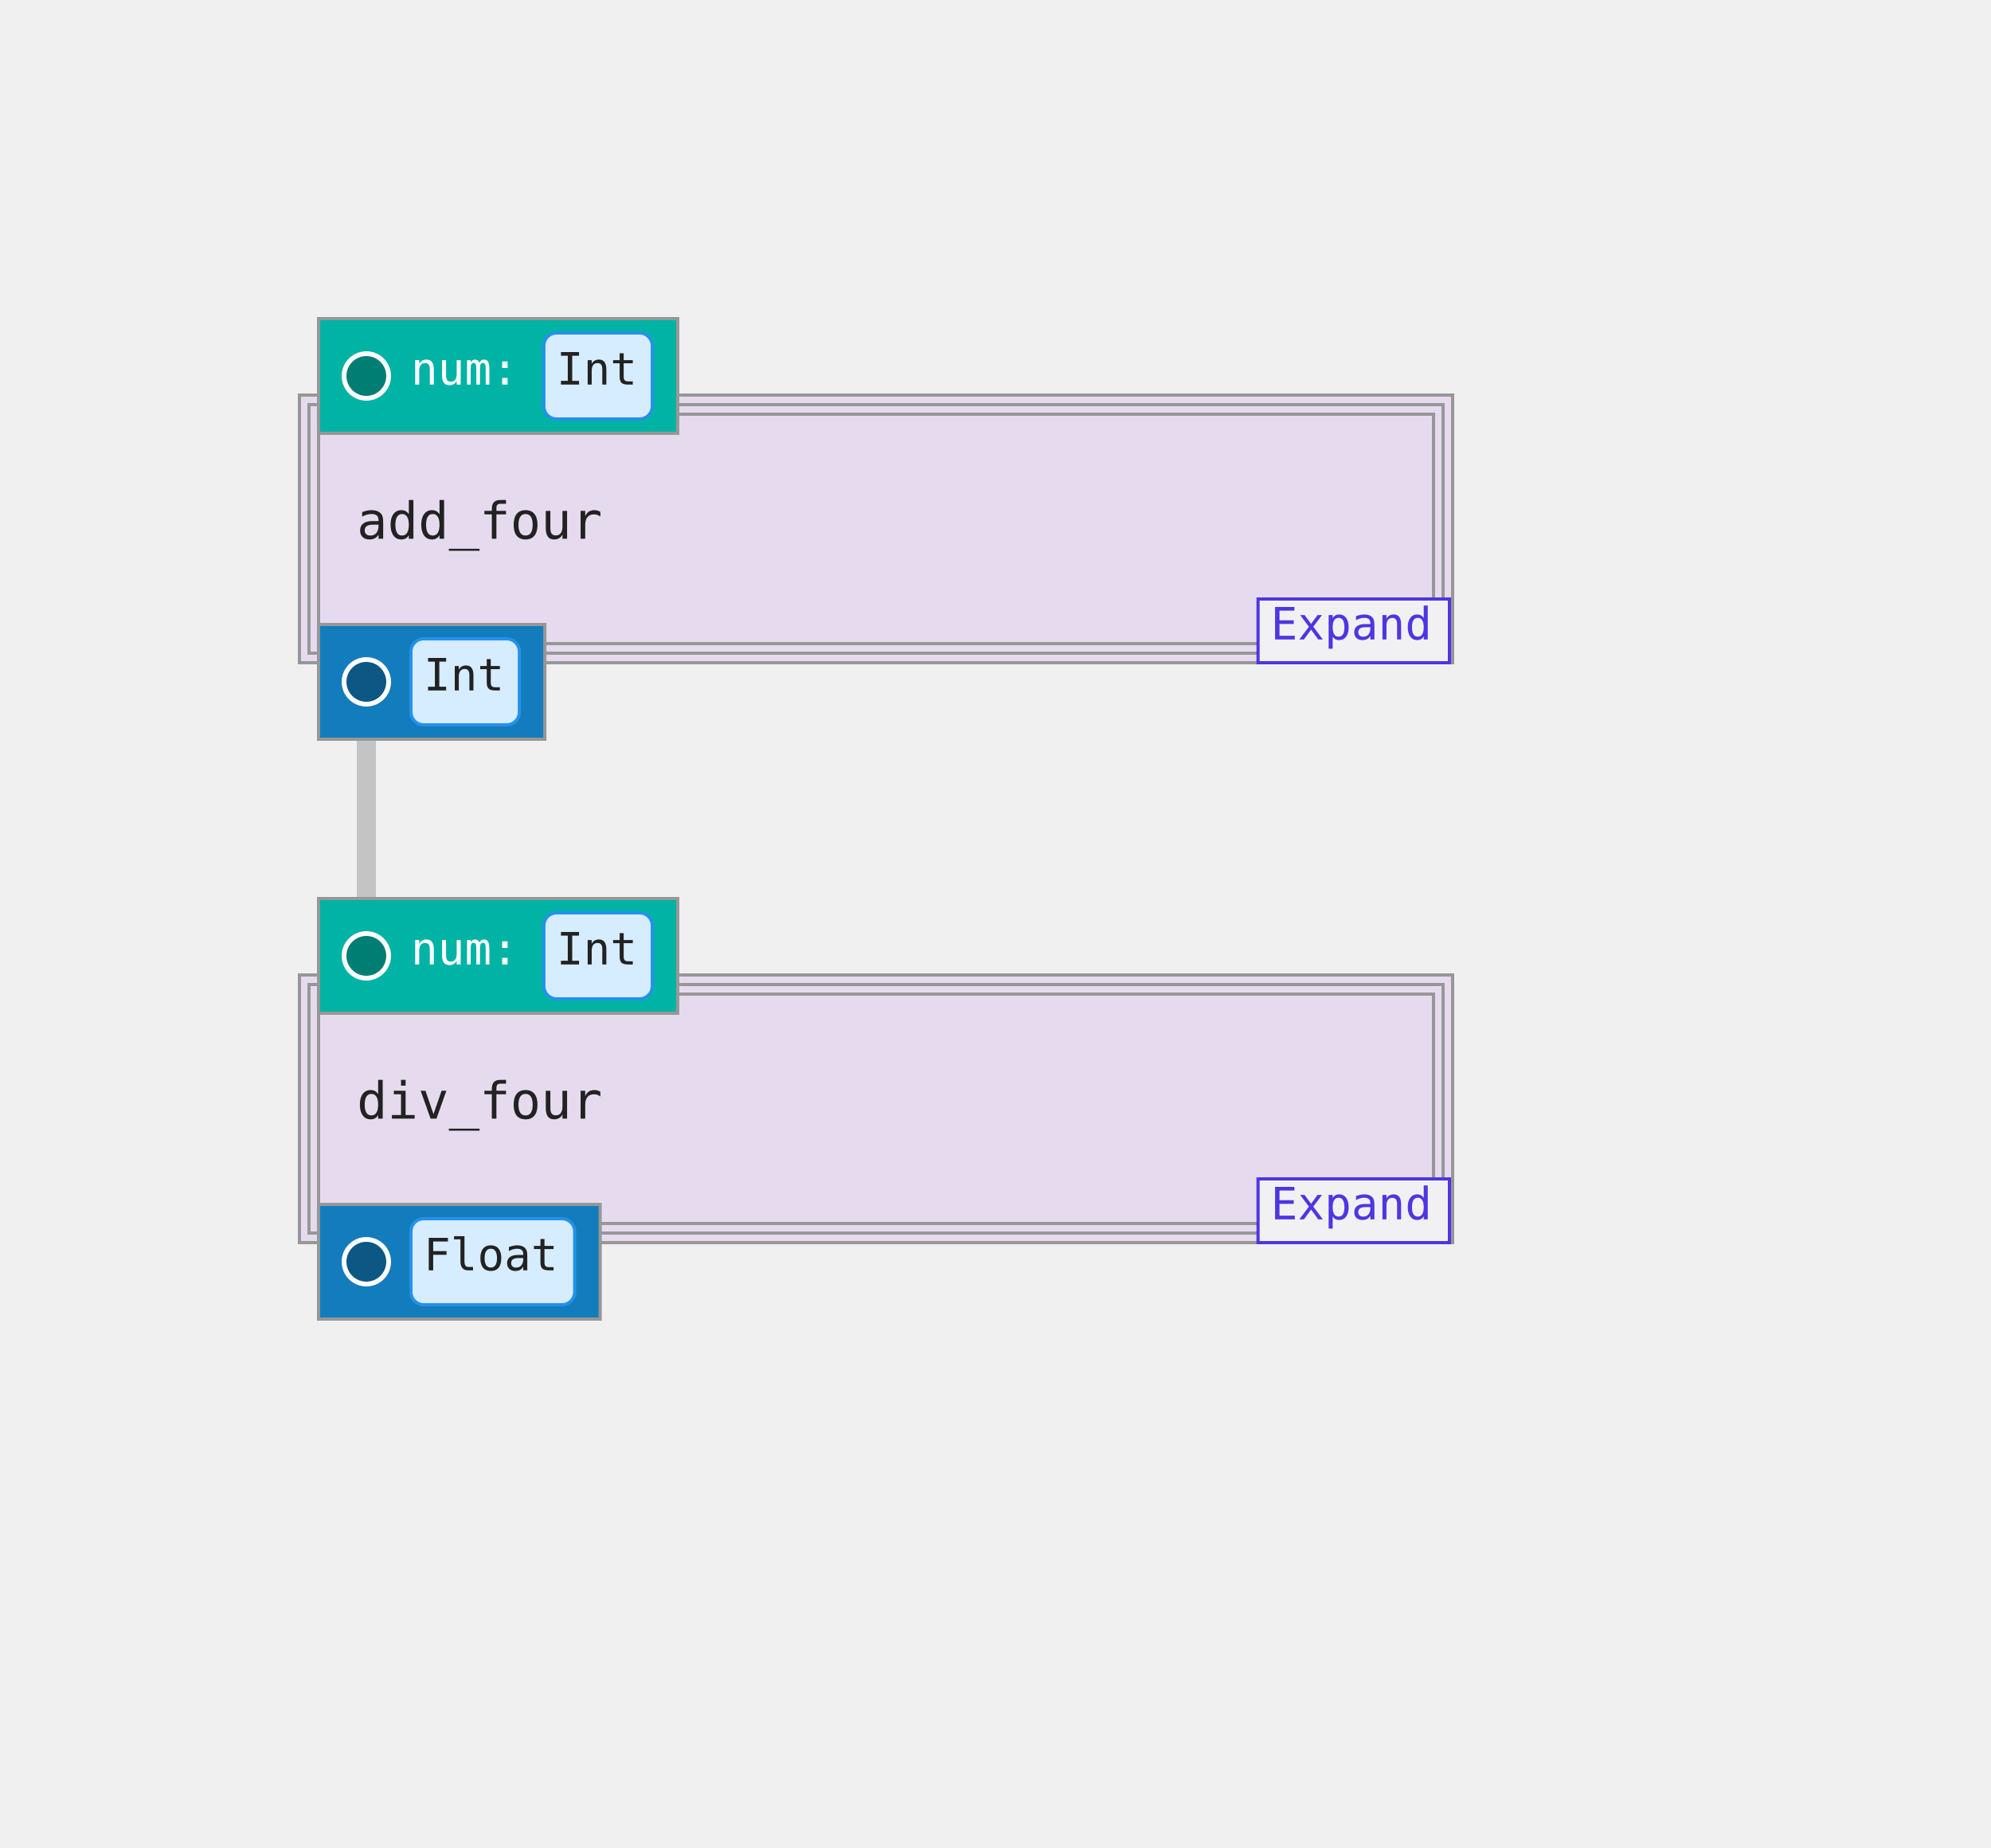
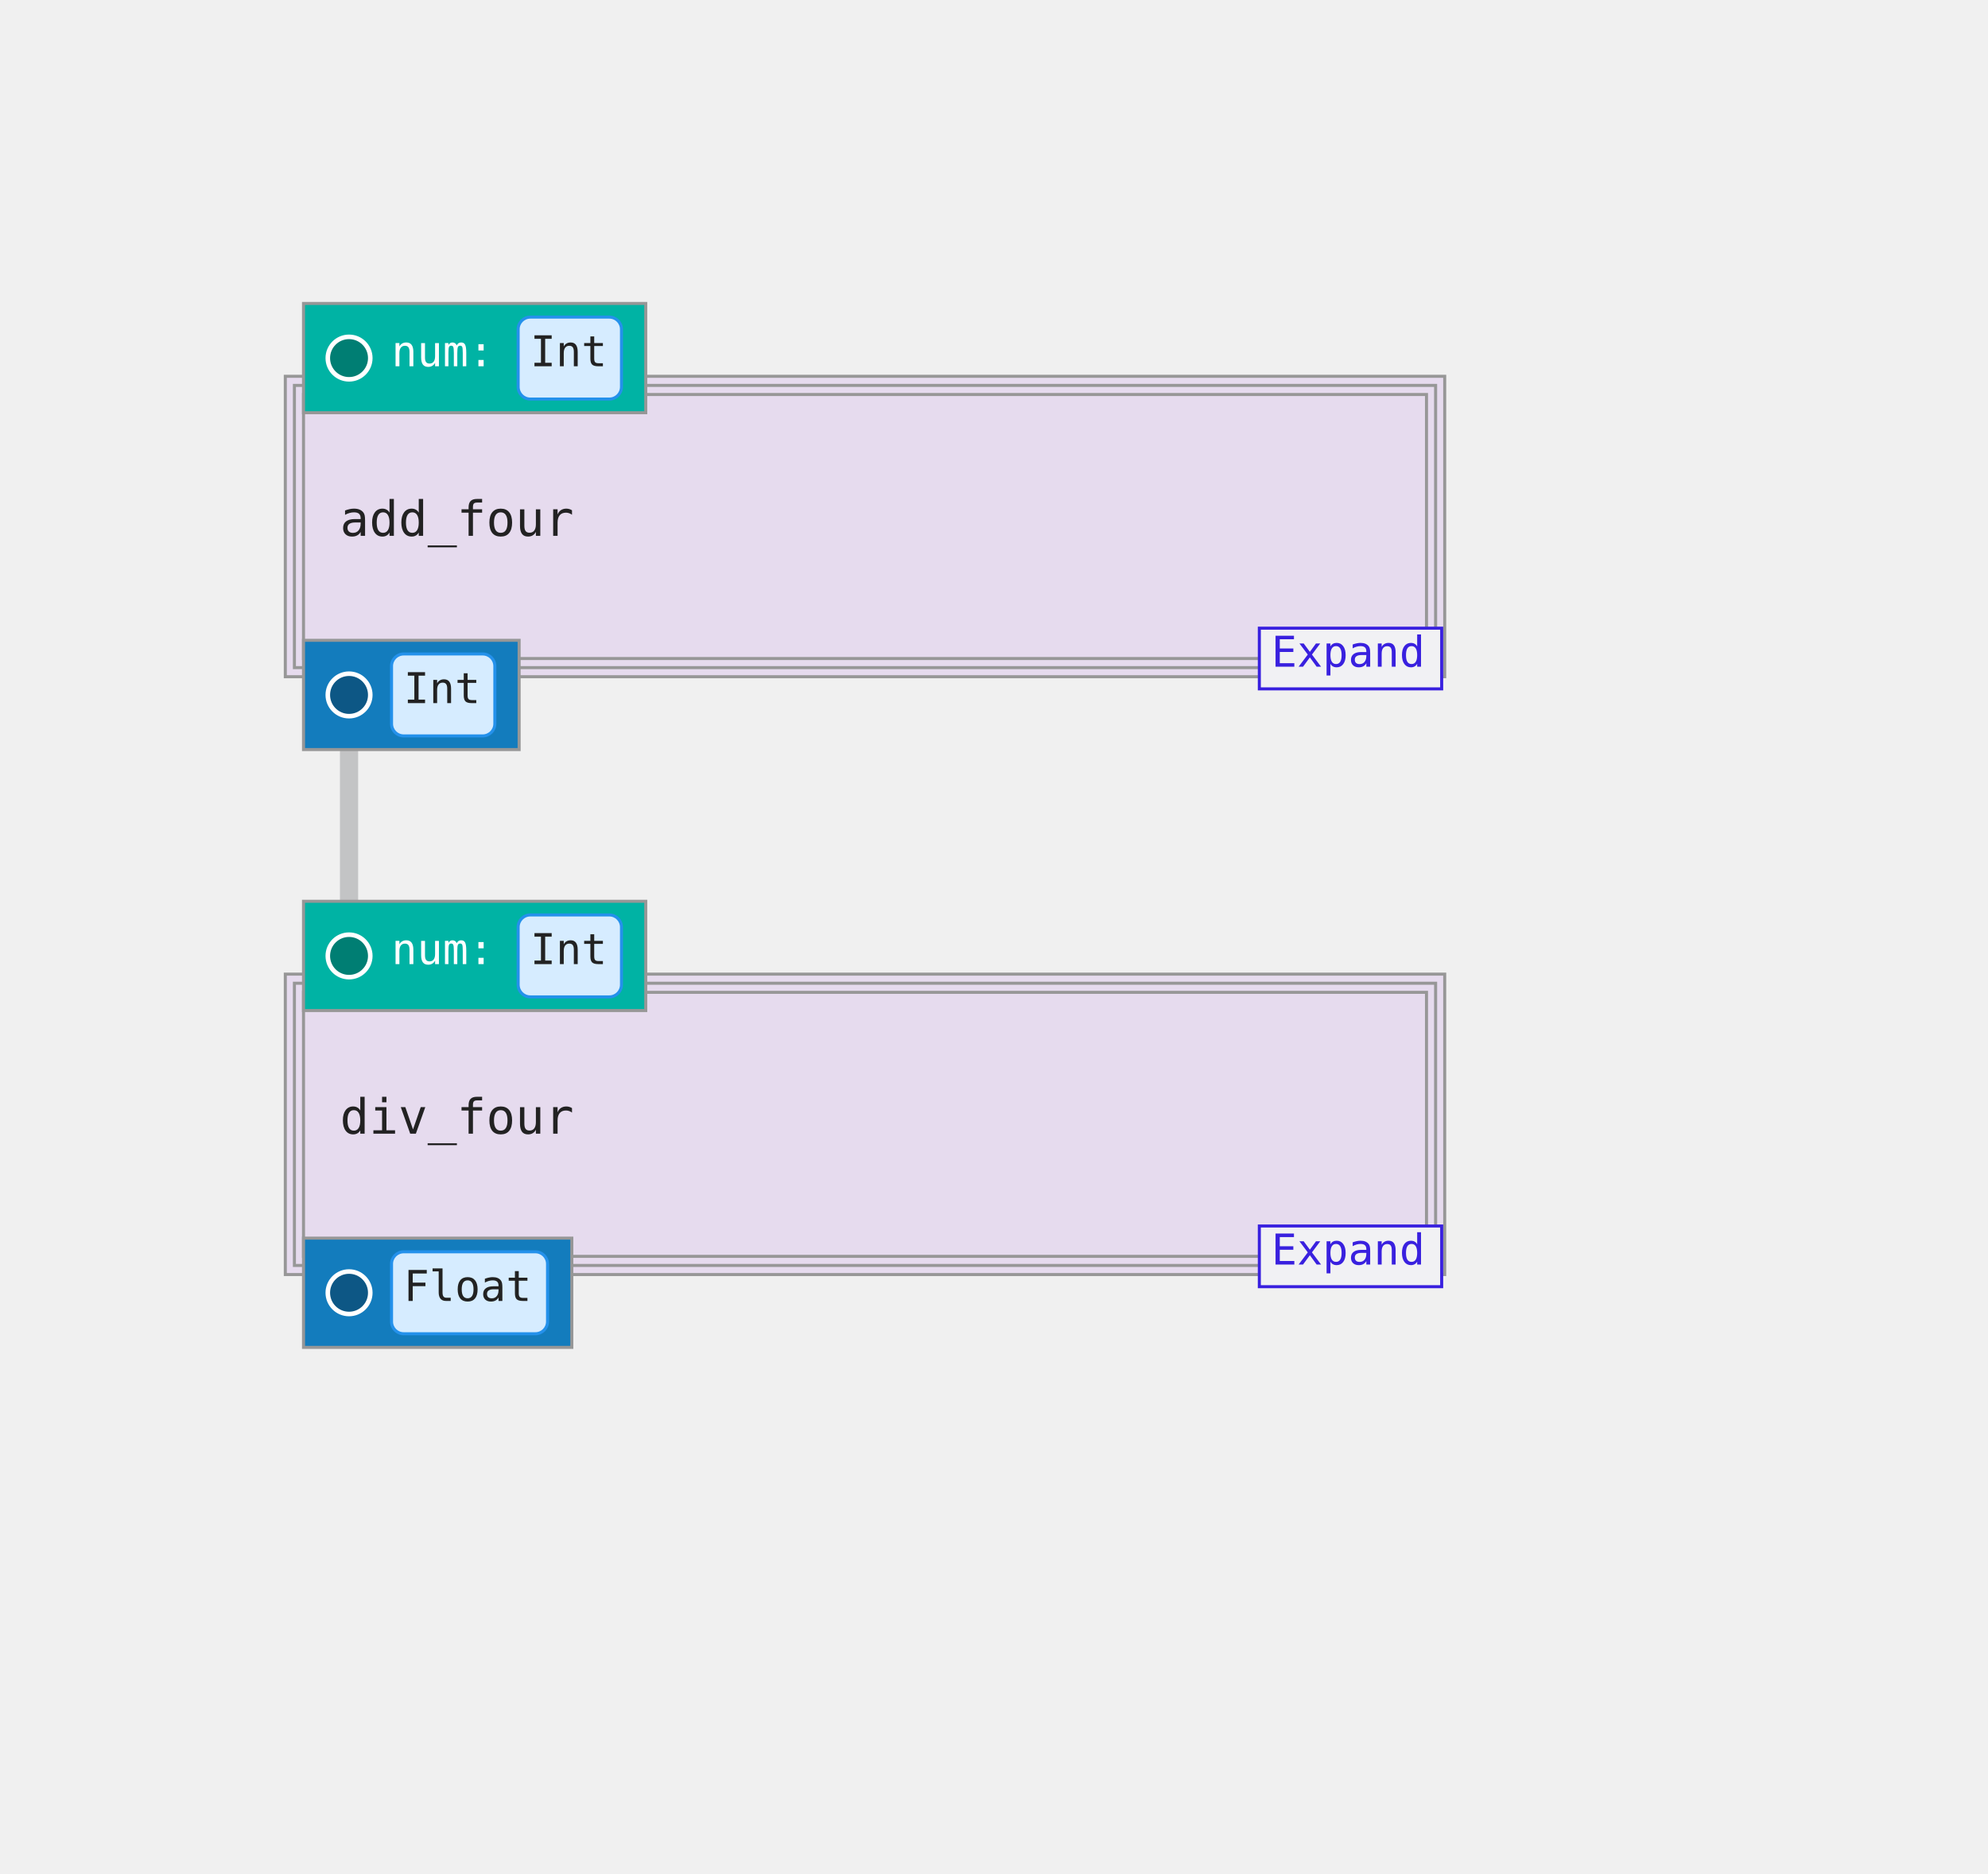
- <svg xmlns="http://www.w3.org/2000/svg" version="1.1" viewbox="0 0 625 580" width="625" height="580">
+ <svg xmlns="http://www.w3.org/2000/svg" version="1.1" viewbox="0 0 655 617.5" width="655" height="617.5">
  <style data-styled="" data-styled-version="4.4.1">
    /* sc-component-id: SolidLinks__StyledPath-sc-143cb6y-0 */
    .jaospH {
      stroke-width: 6;
      stroke: #10161A;
      fill: none;
    }
  </style>
  <g opacity="0.2">
    <g>
-       <path d="M115,214C115,257,115,257,115,300" class="SolidLinks__StyledPath-sc-143cb6y-0 jaospH" />
+       <path d="M115,229C115,272,115,272,115,315" class="SolidLinks__StyledPath-sc-143cb6y-0 jaospH" />
    </g>
  </g>
  <g opacity="0.55" />
  <g>
-     <rect x="94" y="124" width="362" height="84" fill="rgb(230, 219, 238)" stroke="#979797" stroke-width="1" />
-     <rect x="97" y="127" width="356" height="78" fill="rgb(230, 219, 238)" stroke="#979797" stroke-width="1" />
-     <rect x="100" y="130" width="350" height="72" fill="rgb(230, 219, 238)" stroke="#979797" stroke-width="1">
-       <text fill="#222" style="font:16px &quot;Source Code Pro&quot;, monospace;pointer-events:none" width="79.36" dominant-baseline="hanging">add_four</text>
-     </rect>
-     <text fill="#222" x="112" y="158" style="font:16px &quot;Source Code Pro&quot;, monospace;pointer-events:none" width="79.36" dominant-baseline="hanging">add_four</text>
+     <rect x="94" y="124" width="382" height="99" fill="rgb(230, 219, 238)" stroke="#979797" stroke-width="1" />
+     <rect x="97" y="127" width="376" height="93" fill="rgb(230, 219, 238)" stroke="#979797" stroke-width="1" />
+     <rect x="100" y="130" width="370" height="87" fill="rgb(230, 219, 238)" stroke="#979797" stroke-width="1" />
+     <text fill="#222" x="112" y="165.5" style="font:16px &quot;Source Code Pro&quot;, monospace;pointer-events:none" width="79.36" height="16" dominant-baseline="hanging">add_four</text>
    <g>
-       <rect x="100" y="100" width="112.76" height="36" stroke="#979797" stroke-width="1" fill="#00B3A4">
-         <ellipse cx="7" cy="7" rx="7" ry="7" fill="rgba(0, 0, 0, 0.3)" stroke="white" stroke-width="1.5" />
-         <text fill="#FFF" style="font:14px &quot;Source Code Pro&quot;, monospace;pointer-events:none" width="34.72" dominant-baseline="hanging">num:</text>
-         <rect width="34.04" height="27" rx="4" ry="4" fill="#d6ecff" stroke="#2491eb" stroke-width="1">
-           <text fill="#222" style="font:14px &quot;Source Code Pro&quot;, monospace;pointer-events:none" width="26.04" dominant-baseline="hanging">Int</text>
-         </rect>
-         <text fill="#222" x="4" y="6.5" style="font:14px &quot;Source Code Pro&quot;, monospace;pointer-events:none" width="26.04" dominant-baseline="hanging">Int</text>
-       </rect>
+       <rect x="100" y="100" width="112.76" height="36" stroke="#979797" stroke-width="1" fill="#00B3A4" />
      <ellipse cx="115" cy="118" rx="7" ry="7" fill="rgba(0, 0, 0, 0.3)" stroke="white" stroke-width="1.5" />
-       <text fill="#FFF" x="129" y="111" style="font:14px &quot;Source Code Pro&quot;, monospace;pointer-events:none" width="34.72" dominant-baseline="hanging">num:</text>
-       <rect x="170.72" y="104.5" width="34.04" height="27" rx="4" ry="4" fill="#d6ecff" stroke="#2491eb" stroke-width="1">
-         <text fill="#222" style="font:14px &quot;Source Code Pro&quot;, monospace;pointer-events:none" width="26.04" dominant-baseline="hanging">Int</text>
-       </rect>
-       <text fill="#222" x="174.72" y="111" style="font:14px &quot;Source Code Pro&quot;, monospace;pointer-events:none" width="26.04" dominant-baseline="hanging">Int</text>
+       <text fill="#FFF" x="129" y="111" style="font:14px &quot;Source Code Pro&quot;, monospace;pointer-events:none" width="34.72" height="14" dominant-baseline="hanging">num:</text>
+       <rect x="170.72" y="104.5" width="34.04" height="27" rx="4" ry="4" fill="#d6ecff" stroke="#2491eb" stroke-width="1" />
+       <text fill="#222" x="174.72" y="111" style="font:14px &quot;Source Code Pro&quot;, monospace;pointer-events:none" width="26.04" height="14" dominant-baseline="hanging">Int</text>
    </g>
    <g>
-       <rect x="100" y="196" width="71.04" height="36" stroke="#979797" stroke-width="1" fill="#137CBD">
-         <ellipse cx="7" cy="7" rx="7" ry="7" fill="rgba(0, 0, 0, 0.3)" stroke="white" stroke-width="1.5" />
-         <rect width="34.04" height="27" rx="4" ry="4" fill="#d6ecff" stroke="#2491eb" stroke-width="1">
-           <text fill="#222" style="font:14px &quot;Source Code Pro&quot;, monospace;pointer-events:none" width="26.04" dominant-baseline="hanging">Int</text>
-         </rect>
-         <text fill="#222" x="4" y="6.5" style="font:14px &quot;Source Code Pro&quot;, monospace;pointer-events:none" width="26.04" dominant-baseline="hanging">Int</text>
-       </rect>
-       <ellipse cx="115" cy="214" rx="7" ry="7" fill="rgba(0, 0, 0, 0.3)" stroke="white" stroke-width="1.5" />
-       <rect x="129" y="200.5" width="34.04" height="27" rx="4" ry="4" fill="#d6ecff" stroke="#2491eb" stroke-width="1">
-         <text fill="#222" style="font:14px &quot;Source Code Pro&quot;, monospace;pointer-events:none" width="26.04" dominant-baseline="hanging">Int</text>
-       </rect>
-       <text fill="#222" x="133" y="207" style="font:14px &quot;Source Code Pro&quot;, monospace;pointer-events:none" width="26.04" dominant-baseline="hanging">Int</text>
+       <rect x="100" y="211" width="71.04" height="36" stroke="#979797" stroke-width="1" fill="#137CBD" />
+       <ellipse cx="115" cy="229" rx="7" ry="7" fill="rgba(0, 0, 0, 0.3)" stroke="white" stroke-width="1.5" />
+       <rect x="129" y="215.5" width="34.04" height="27" rx="4" ry="4" fill="#d6ecff" stroke="#2491eb" stroke-width="1" />
+       <text fill="#222" x="133" y="222" style="font:14px &quot;Source Code Pro&quot;, monospace;pointer-events:none" width="26.04" height="14" dominant-baseline="hanging">Int</text>
    </g>
-     <rect x="100" y="188" width="355" height="20" fill="transparent" stroke="transparent">
-       <g />
-       <rect width="60.08" height="20" rx="0" ry="0" fill="hsl(248, 10%, 95%)" stroke="hsl(248, 75%, 55%)" stroke-width="1">
-         <text fill="hsl(248, 75%, 55%)" style="font:14px &quot;Source Code Pro&quot;, monospace;pointer-events:none" width="52.08" dominant-baseline="hanging">Expand</text>
-       </rect>
-       <text fill="hsl(248, 75%, 55%)" x="4" y="3" style="font:14px &quot;Source Code Pro&quot;, monospace;pointer-events:none" width="52.08" dominant-baseline="hanging">Expand</text>
-     </rect>
+     <rect x="100" y="207" width="375" height="20" fill="transparent" stroke="transparent" />
    <g />
-     <rect x="394.92" y="188" width="60.08" height="20" rx="0" ry="0" fill="hsl(248, 10%, 95%)" stroke="hsl(248, 75%, 55%)" stroke-width="1">
-       <text fill="hsl(248, 75%, 55%)" style="font:14px &quot;Source Code Pro&quot;, monospace;pointer-events:none" width="52.08" dominant-baseline="hanging">Expand</text>
-     </rect>
-     <text fill="hsl(248, 75%, 55%)" x="398.92" y="191" style="font:14px &quot;Source Code Pro&quot;, monospace;pointer-events:none" width="52.08" dominant-baseline="hanging">Expand</text>
+     <rect x="414.92" y="207" width="60.08" height="20" rx="0" ry="0" fill="hsl(248, 10%, 95%)" stroke="hsl(248, 75%, 50%)" stroke-width="1" />
+     <text fill="hsl(248, 75%, 50%)" x="418.92" y="210" style="font:14px &quot;Source Code Pro&quot;, monospace;pointer-events:none" width="52.08" height="14" dominant-baseline="hanging">Expand</text>
  </g>
  <g>
-     <rect x="94" y="306" width="362" height="84" fill="rgb(230, 219, 238)" stroke="#979797" stroke-width="1" />
-     <rect x="97" y="309" width="356" height="78" fill="rgb(230, 219, 238)" stroke="#979797" stroke-width="1" />
-     <rect x="100" y="312" width="350" height="72" fill="rgb(230, 219, 238)" stroke="#979797" stroke-width="1">
-       <text fill="#222" style="font:16px &quot;Source Code Pro&quot;, monospace;pointer-events:none" width="79.36" dominant-baseline="hanging">div_four</text>
-     </rect>
-     <text fill="#222" x="112" y="340" style="font:16px &quot;Source Code Pro&quot;, monospace;pointer-events:none" width="79.36" dominant-baseline="hanging">div_four</text>
+     <rect x="94" y="321" width="382" height="99" fill="rgb(230, 219, 238)" stroke="#979797" stroke-width="1" />
+     <rect x="97" y="324" width="376" height="93" fill="rgb(230, 219, 238)" stroke="#979797" stroke-width="1" />
+     <rect x="100" y="327" width="370" height="87" fill="rgb(230, 219, 238)" stroke="#979797" stroke-width="1" />
+     <text fill="#222" x="112" y="362.5" style="font:16px &quot;Source Code Pro&quot;, monospace;pointer-events:none" width="79.36" height="16" dominant-baseline="hanging">div_four</text>
    <g>
-       <rect x="100" y="282" width="112.76" height="36" stroke="#979797" stroke-width="1" fill="#00B3A4">
-         <ellipse cx="7" cy="7" rx="7" ry="7" fill="rgba(0, 0, 0, 0.3)" stroke="white" stroke-width="1.5" />
-         <text fill="#FFF" style="font:14px &quot;Source Code Pro&quot;, monospace;pointer-events:none" width="34.72" dominant-baseline="hanging">num:</text>
-         <rect width="34.04" height="27" rx="4" ry="4" fill="#d6ecff" stroke="#2491eb" stroke-width="1">
-           <text fill="#222" style="font:14px &quot;Source Code Pro&quot;, monospace;pointer-events:none" width="26.04" dominant-baseline="hanging">Int</text>
-         </rect>
-         <text fill="#222" x="4" y="6.5" style="font:14px &quot;Source Code Pro&quot;, monospace;pointer-events:none" width="26.04" dominant-baseline="hanging">Int</text>
-       </rect>
-       <ellipse cx="115" cy="300" rx="7" ry="7" fill="rgba(0, 0, 0, 0.3)" stroke="white" stroke-width="1.5" />
-       <text fill="#FFF" x="129" y="293" style="font:14px &quot;Source Code Pro&quot;, monospace;pointer-events:none" width="34.72" dominant-baseline="hanging">num:</text>
-       <rect x="170.72" y="286.5" width="34.04" height="27" rx="4" ry="4" fill="#d6ecff" stroke="#2491eb" stroke-width="1">
-         <text fill="#222" style="font:14px &quot;Source Code Pro&quot;, monospace;pointer-events:none" width="26.04" dominant-baseline="hanging">Int</text>
-       </rect>
-       <text fill="#222" x="174.72" y="293" style="font:14px &quot;Source Code Pro&quot;, monospace;pointer-events:none" width="26.04" dominant-baseline="hanging">Int</text>
+       <rect x="100" y="297" width="112.76" height="36" stroke="#979797" stroke-width="1" fill="#00B3A4" />
+       <ellipse cx="115" cy="315" rx="7" ry="7" fill="rgba(0, 0, 0, 0.3)" stroke="white" stroke-width="1.5" />
+       <text fill="#FFF" x="129" y="308" style="font:14px &quot;Source Code Pro&quot;, monospace;pointer-events:none" width="34.72" height="14" dominant-baseline="hanging">num:</text>
+       <rect x="170.72" y="301.5" width="34.04" height="27" rx="4" ry="4" fill="#d6ecff" stroke="#2491eb" stroke-width="1" />
+       <text fill="#222" x="174.72" y="308" style="font:14px &quot;Source Code Pro&quot;, monospace;pointer-events:none" width="26.04" height="14" dominant-baseline="hanging">Int</text>
    </g>
    <g>
-       <rect x="100" y="378" width="88.4" height="36" stroke="#979797" stroke-width="1" fill="#137CBD">
-         <ellipse cx="7" cy="7" rx="7" ry="7" fill="rgba(0, 0, 0, 0.3)" stroke="white" stroke-width="1.5" />
-         <rect width="51.4" height="27" rx="4" ry="4" fill="#d6ecff" stroke="#2491eb" stroke-width="1">
-           <text fill="#222" style="font:14px &quot;Source Code Pro&quot;, monospace;pointer-events:none" width="43.4" dominant-baseline="hanging">Float</text>
-         </rect>
-         <text fill="#222" x="4" y="6.5" style="font:14px &quot;Source Code Pro&quot;, monospace;pointer-events:none" width="43.4" dominant-baseline="hanging">Float</text>
-       </rect>
-       <ellipse cx="115" cy="396" rx="7" ry="7" fill="rgba(0, 0, 0, 0.3)" stroke="white" stroke-width="1.5" />
-       <rect x="129" y="382.5" width="51.4" height="27" rx="4" ry="4" fill="#d6ecff" stroke="#2491eb" stroke-width="1">
-         <text fill="#222" style="font:14px &quot;Source Code Pro&quot;, monospace;pointer-events:none" width="43.4" dominant-baseline="hanging">Float</text>
-       </rect>
-       <text fill="#222" x="133" y="389" style="font:14px &quot;Source Code Pro&quot;, monospace;pointer-events:none" width="43.4" dominant-baseline="hanging">Float</text>
+       <rect x="100" y="408" width="88.4" height="36" stroke="#979797" stroke-width="1" fill="#137CBD" />
+       <ellipse cx="115" cy="426" rx="7" ry="7" fill="rgba(0, 0, 0, 0.3)" stroke="white" stroke-width="1.5" />
+       <rect x="129" y="412.5" width="51.4" height="27" rx="4" ry="4" fill="#d6ecff" stroke="#2491eb" stroke-width="1" />
+       <text fill="#222" x="133" y="419" style="font:14px &quot;Source Code Pro&quot;, monospace;pointer-events:none" width="43.4" height="14" dominant-baseline="hanging">Float</text>
    </g>
-     <rect x="100" y="370" width="355" height="20" fill="transparent" stroke="transparent">
-       <g />
-       <rect width="60.08" height="20" rx="0" ry="0" fill="hsl(248, 10%, 95%)" stroke="hsl(248, 75%, 55%)" stroke-width="1">
-         <text fill="hsl(248, 75%, 55%)" style="font:14px &quot;Source Code Pro&quot;, monospace;pointer-events:none" width="52.08" dominant-baseline="hanging">Expand</text>
-       </rect>
-       <text fill="hsl(248, 75%, 55%)" x="4" y="3" style="font:14px &quot;Source Code Pro&quot;, monospace;pointer-events:none" width="52.08" dominant-baseline="hanging">Expand</text>
-     </rect>
+     <rect x="100" y="404" width="375" height="20" fill="transparent" stroke="transparent" />
    <g />
-     <rect x="394.92" y="370" width="60.08" height="20" rx="0" ry="0" fill="hsl(248, 10%, 95%)" stroke="hsl(248, 75%, 55%)" stroke-width="1">
-       <text fill="hsl(248, 75%, 55%)" style="font:14px &quot;Source Code Pro&quot;, monospace;pointer-events:none" width="52.08" dominant-baseline="hanging">Expand</text>
-     </rect>
-     <text fill="hsl(248, 75%, 55%)" x="398.92" y="373" style="font:14px &quot;Source Code Pro&quot;, monospace;pointer-events:none" width="52.08" dominant-baseline="hanging">Expand</text>
+     <rect x="414.92" y="404" width="60.08" height="20" rx="0" ry="0" fill="hsl(248, 10%, 95%)" stroke="hsl(248, 75%, 50%)" stroke-width="1" />
+     <text fill="hsl(248, 75%, 50%)" x="418.92" y="407" style="font:14px &quot;Source Code Pro&quot;, monospace;pointer-events:none" width="52.08" height="14" dominant-baseline="hanging">Expand</text>
  </g>
</svg>
